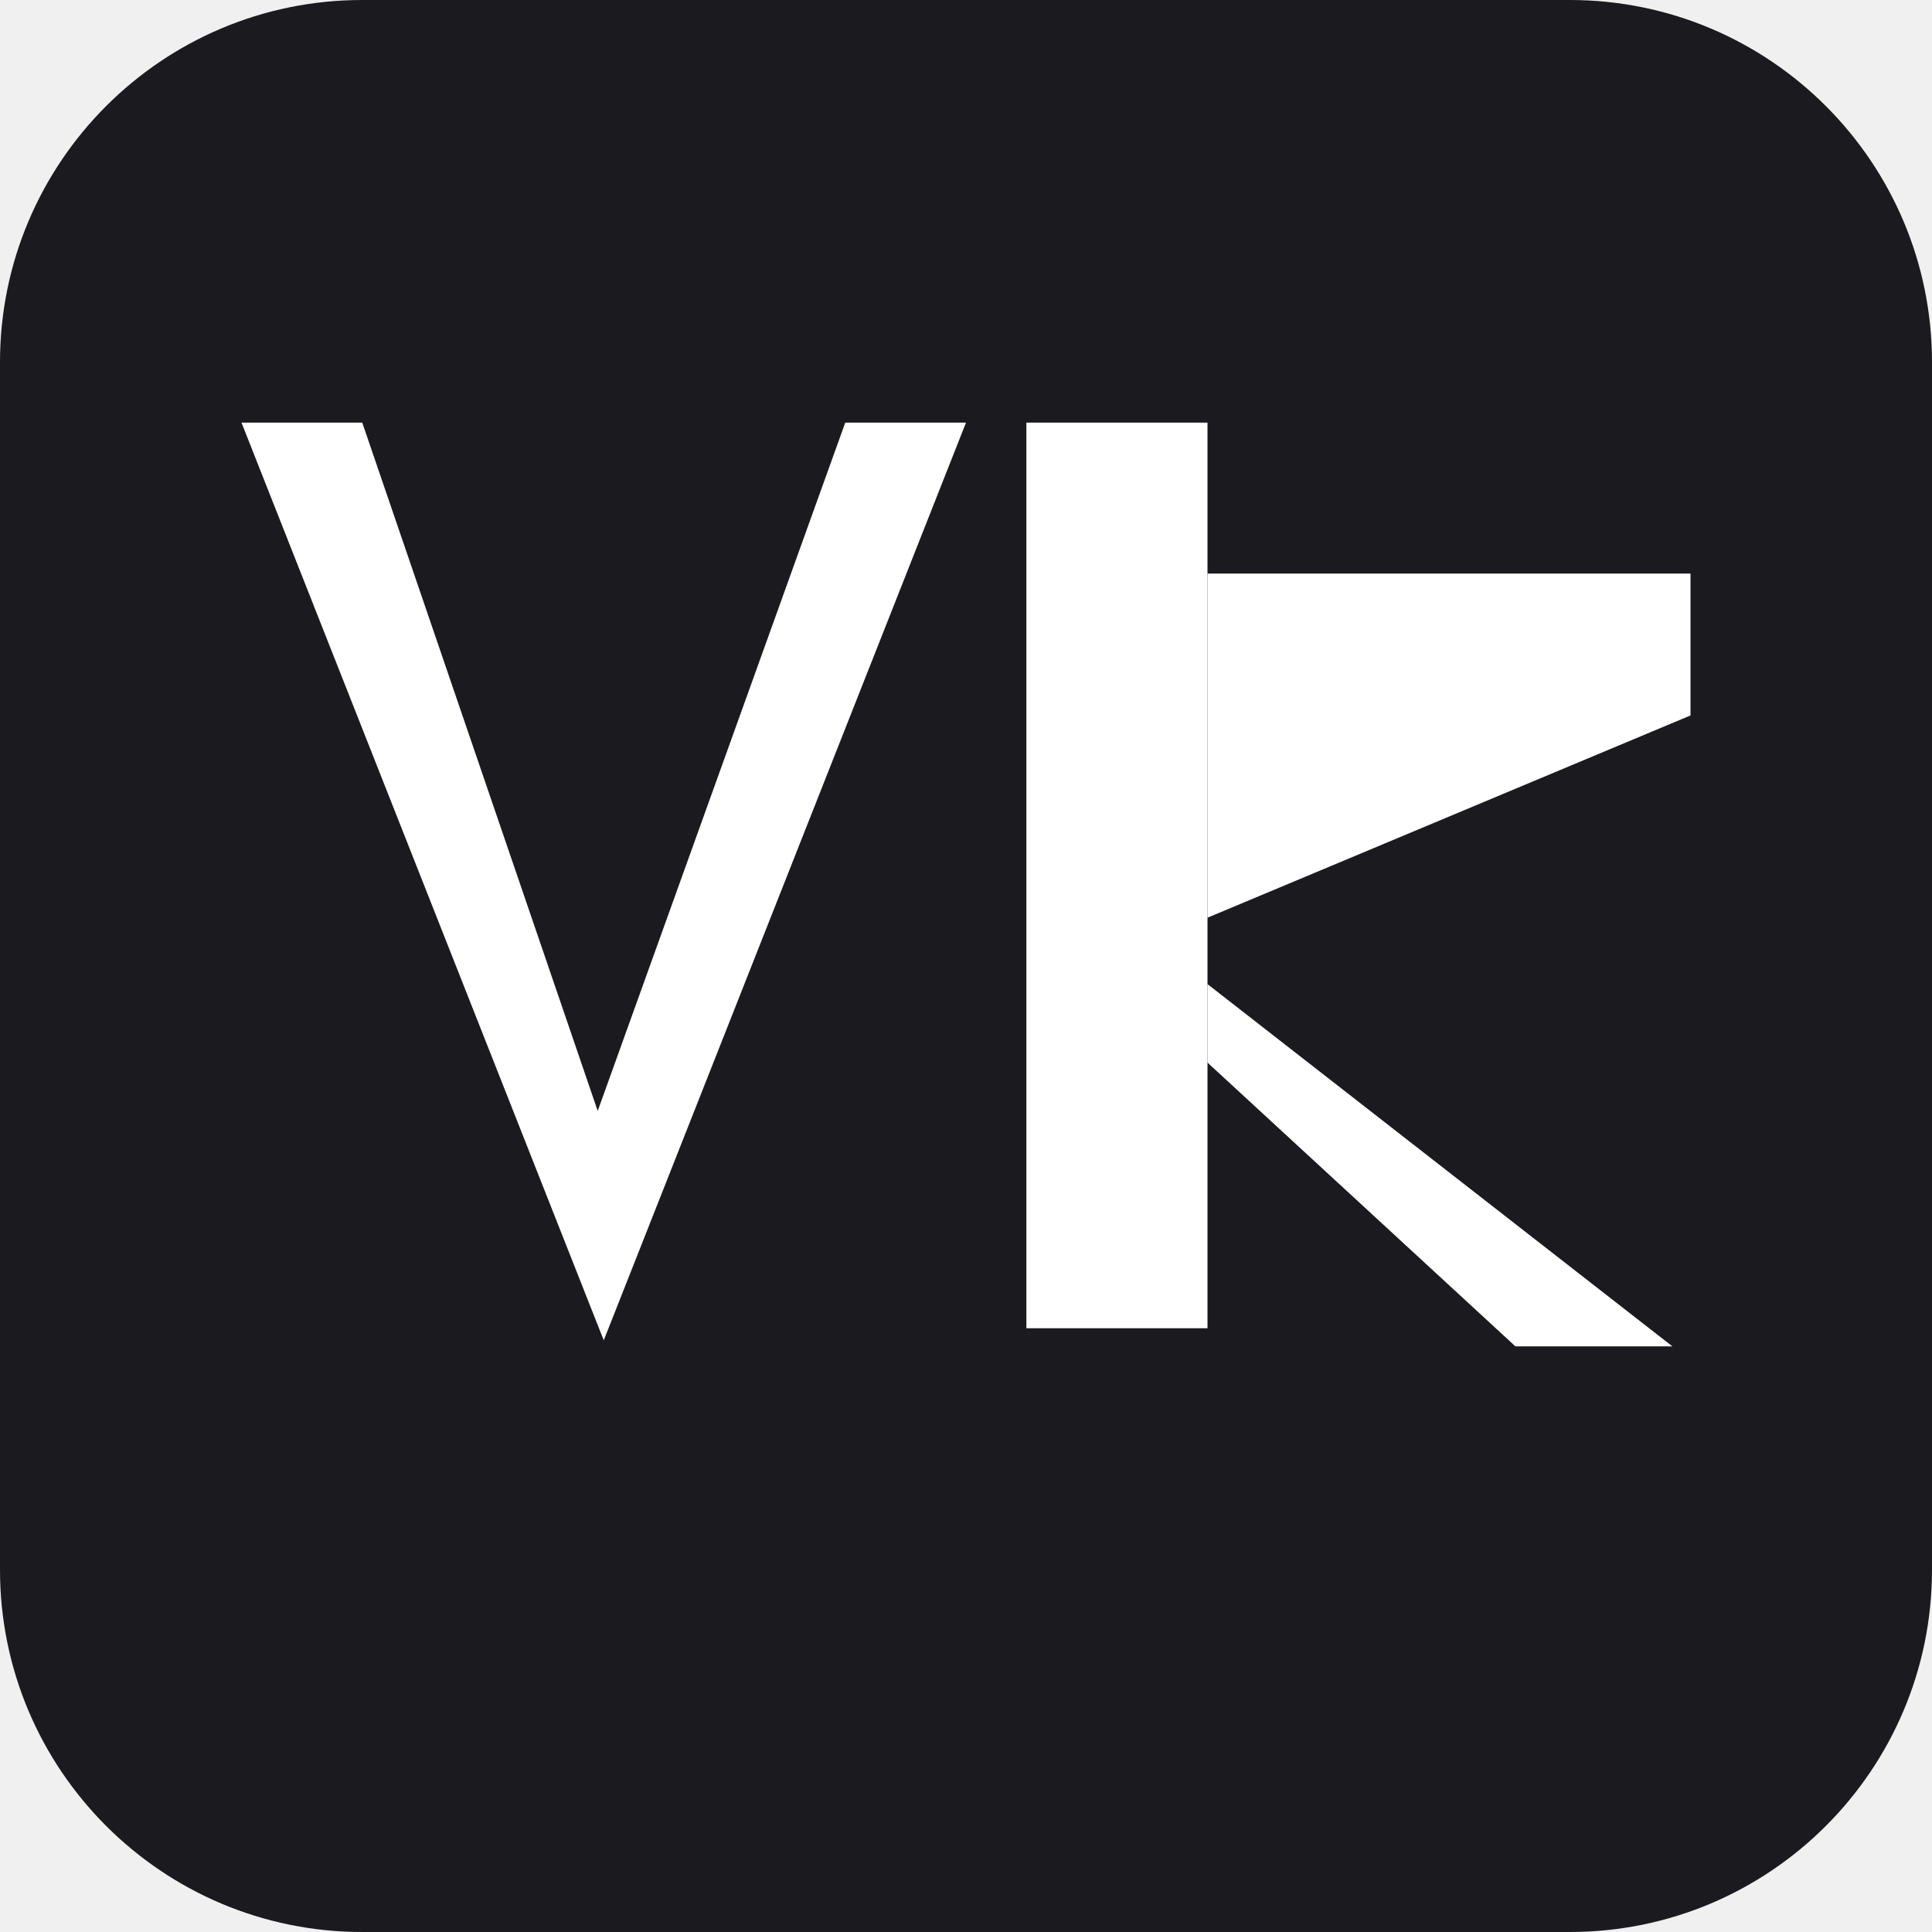
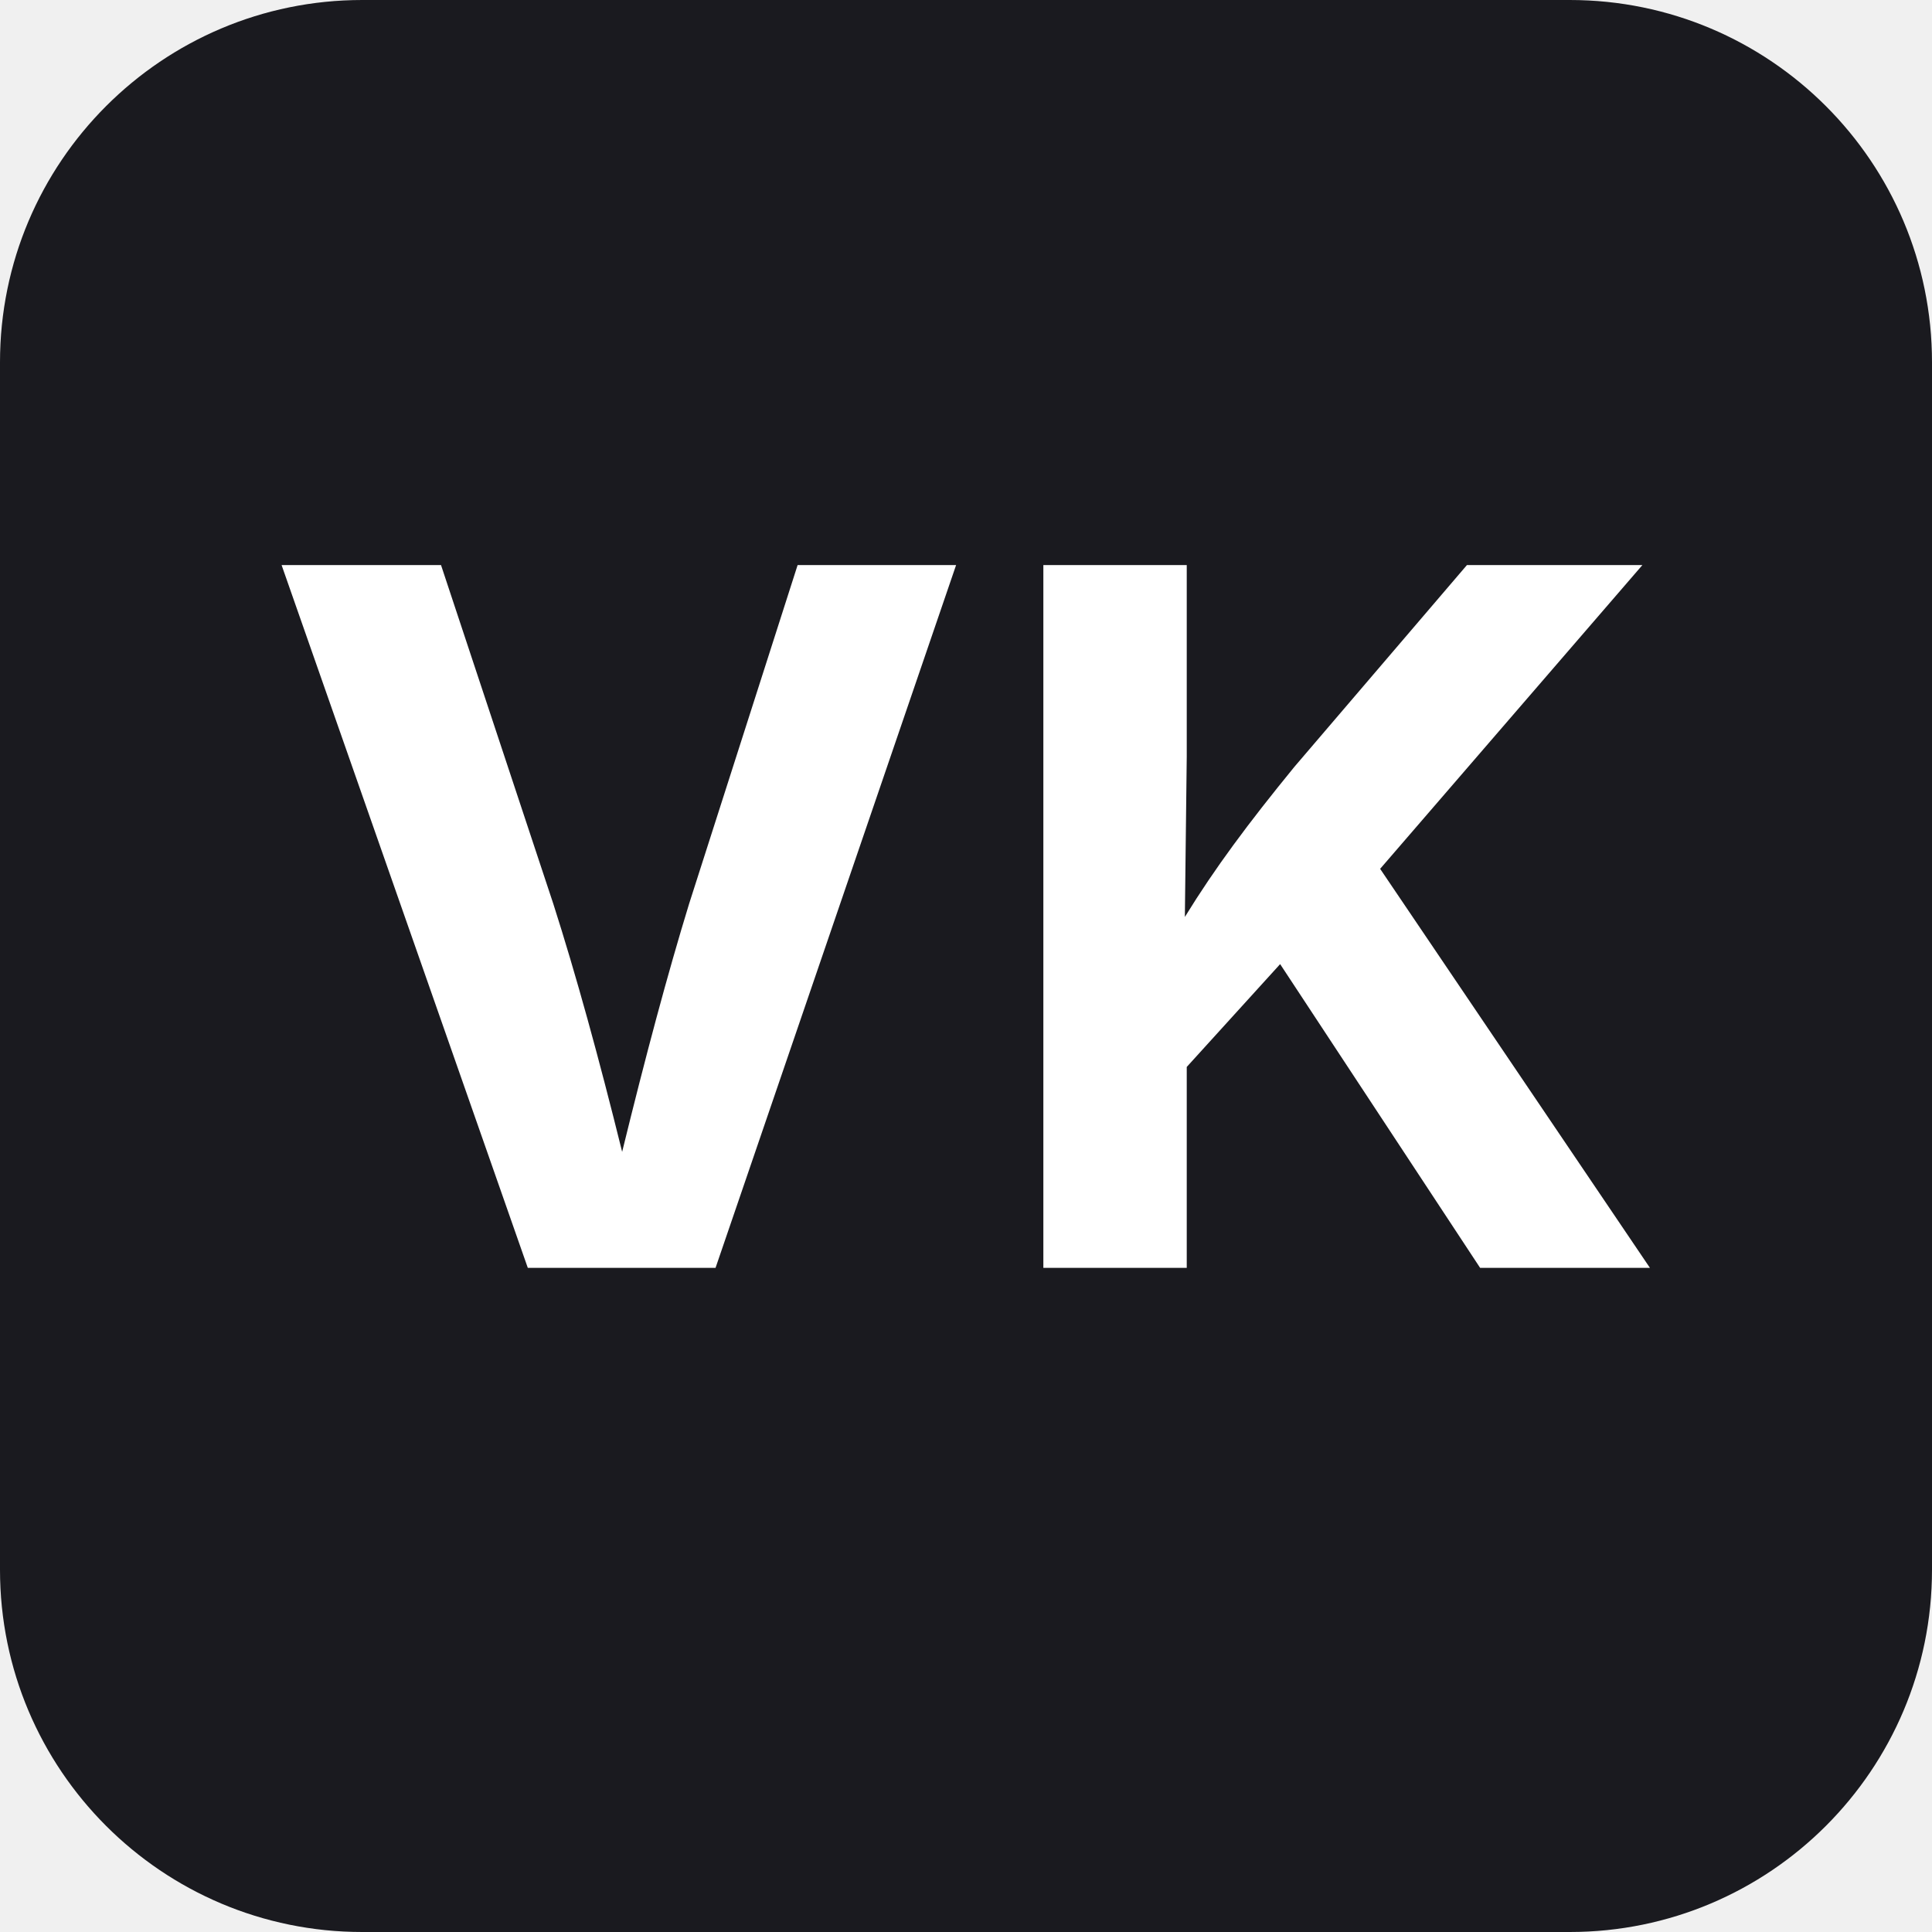
<svg xmlns="http://www.w3.org/2000/svg" viewBox="0 0 32 32" fill="none">
  <rect width="32" height="32" rx="6" fill="#1a1a1f" />
-   <path fill="#ffffff" d="M4 7 L10 22.2 L16 7 L14 7 L9.9 18.4 L6 7 Z" />
-   <path fill="#ffffff" d="M17 7h3v15h-3V7z" />
-   <path fill="#ffffff" d="M20 9.5h8v2.35L20 15.2V9.5z" />
-   <path fill="#ffffff" d="M20 16.3 L27.7 22.3 L25.1 22.3 L20 17.6 Z" />
+   <text x="16" y="21" font-family="system-ui, -apple-system, sans-serif" font-size="16" font-weight="700" fill="white" text-anchor="middle">VK</text>
</svg>
